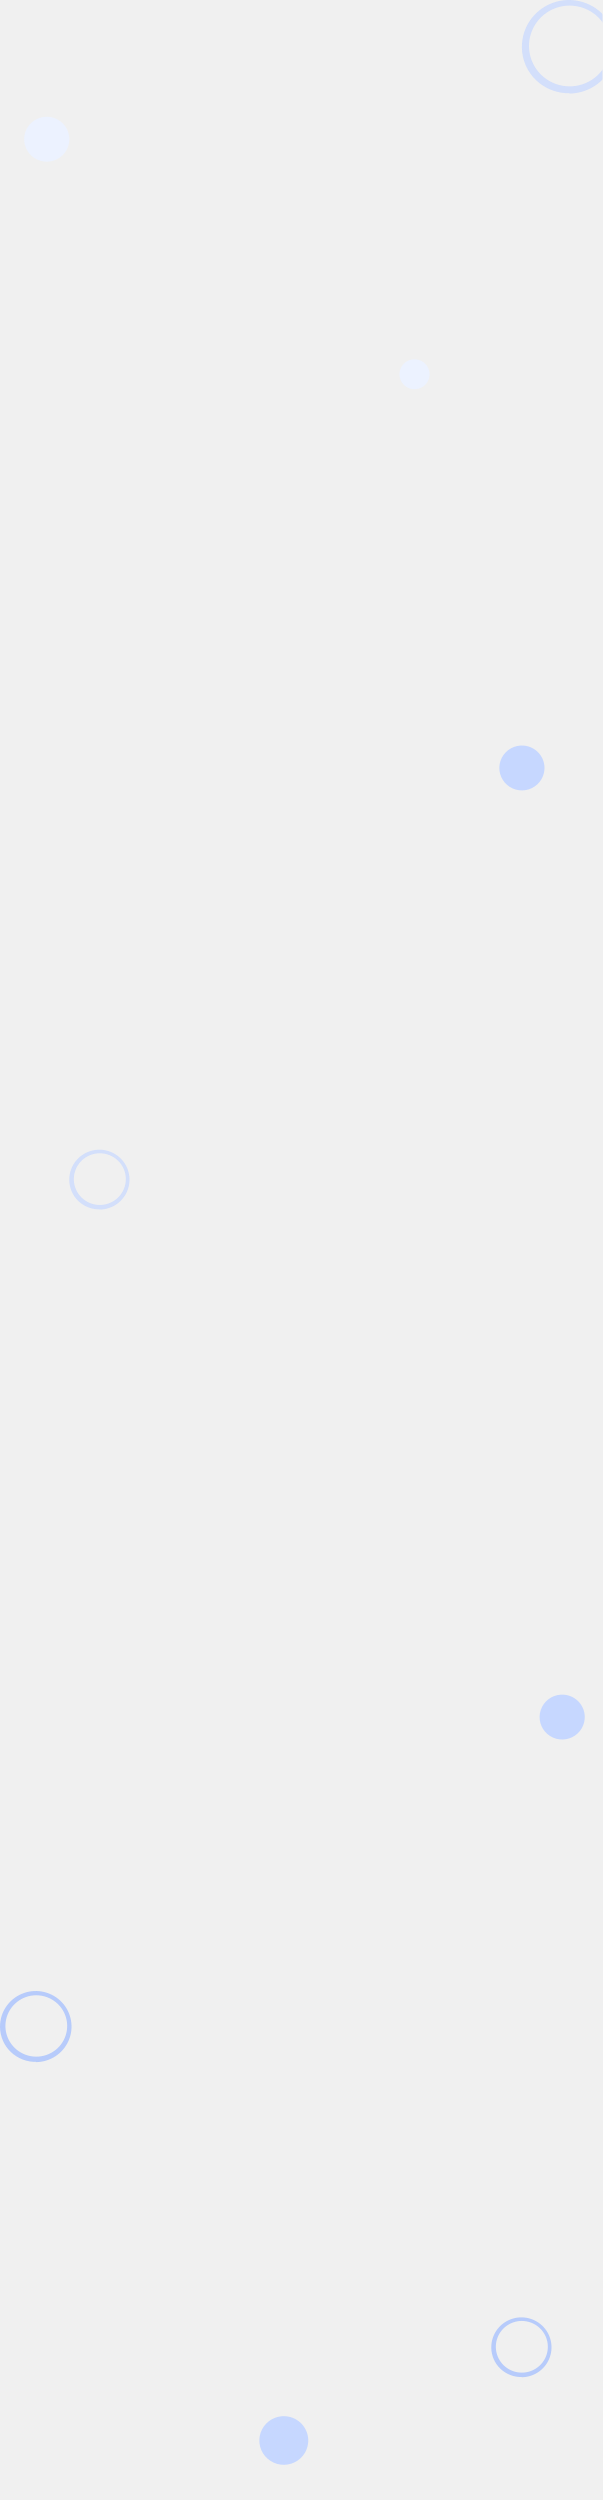
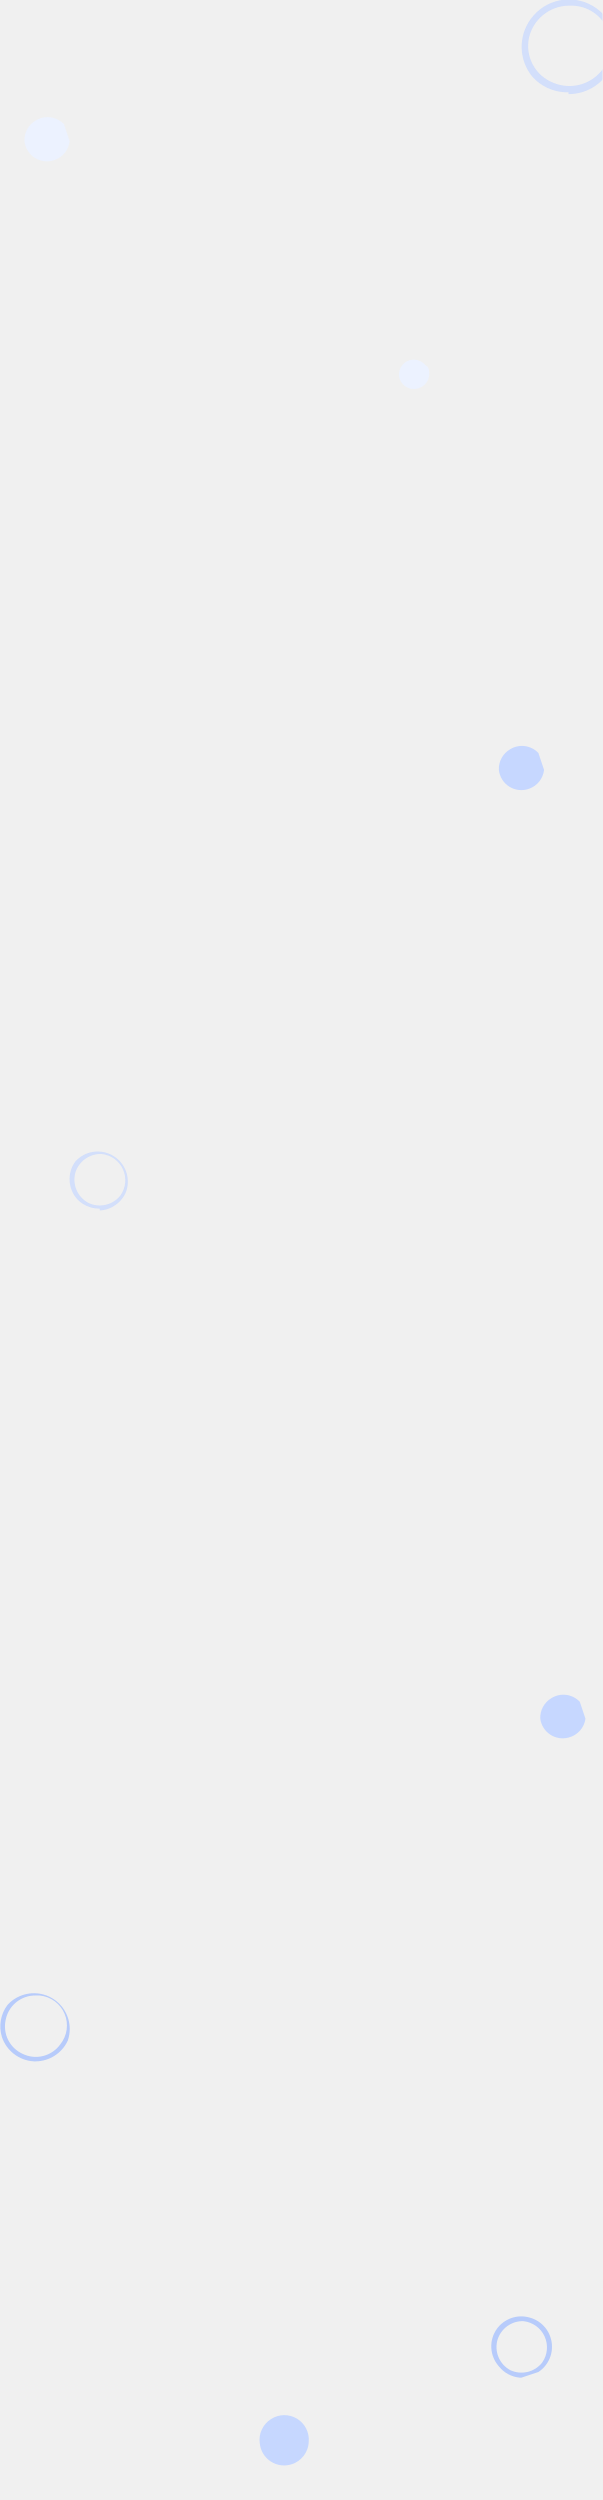
- <svg xmlns="http://www.w3.org/2000/svg" width="320" height="1328" viewBox="0 0 320 1328" fill="none">
-   <g clip-path="url(#clip0_149_706)">
-     <path opacity="0.7" d="M302.481 49.486H300.409C297.103 49.26 293.875 48.385 290.911 46.912C287.947 45.439 285.306 43.396 283.14 40.902C281.01 38.418 279.398 35.537 278.398 32.428C277.397 29.318 277.028 26.042 277.312 22.79C277.715 17.981 279.516 13.393 282.498 9.585C285.479 5.778 289.511 2.916 294.102 1.348C298.692 -0.22 303.643 -0.425 308.348 0.758C313.054 1.94 317.312 4.459 320.601 8.007C323.891 11.555 326.071 15.978 326.874 20.737C327.678 25.495 327.07 30.384 325.126 34.805C323.182 39.226 319.984 42.989 315.925 45.634C311.866 48.279 307.119 49.692 302.266 49.701L302.481 49.486ZM302.481 2.961C297.571 2.986 292.816 4.673 289.001 7.746C285.186 10.819 282.538 15.092 281.495 19.862C280.452 24.632 281.076 29.613 283.264 33.983C285.452 38.353 289.073 41.851 293.53 43.899C297.987 45.948 303.013 46.425 307.779 45.251C312.545 44.077 316.766 41.323 319.746 37.443C322.725 33.564 324.285 28.79 324.168 23.91C324.052 19.03 322.265 14.335 319.103 10.601C317.26 8.43 315.002 6.645 312.46 5.348C309.918 4.051 307.143 3.269 304.295 3.047L302.481 2.961Z" fill="#C6D7FF" />
-     <path d="M289.201 408.921C289.006 411.272 288.115 413.513 286.639 415.36C285.163 417.208 283.169 418.578 280.91 419.3C278.65 420.021 276.226 420.06 273.945 419.412C271.663 418.764 269.625 417.458 268.09 415.659C266.555 413.86 265.591 411.649 265.319 409.306C265.048 406.963 265.482 404.592 266.566 402.493C267.65 400.395 269.336 398.663 271.41 397.517C273.484 396.371 275.854 395.862 278.219 396.054C281.391 396.315 284.329 397.817 286.388 400.229C288.447 402.642 289.459 405.768 289.201 408.921Z" fill="#C6D7FF" />
-     <path d="M36.794 74.933C36.6 77.284 35.708 79.525 34.232 81.372C32.756 83.22 30.763 84.59 28.503 85.312C26.244 86.033 23.82 86.072 21.538 85.424C19.256 84.776 17.219 83.47 15.683 81.671C14.148 79.872 13.184 77.661 12.913 75.318C12.641 72.975 13.075 70.604 14.159 68.505C15.243 66.407 16.929 64.675 19.003 63.529C21.078 62.383 23.447 61.874 25.812 62.066C28.985 62.327 31.923 63.829 33.982 66.241C36.041 68.654 37.052 71.78 36.794 74.933Z" fill="#ECF2FF" />
-     <path d="M228.166 199.455C228.036 201.022 227.442 202.516 226.458 203.748C225.474 204.979 224.145 205.893 222.639 206.374C221.132 206.855 219.516 206.881 217.995 206.449C216.474 206.017 215.115 205.146 214.092 203.947C213.068 202.748 212.426 201.274 212.245 199.711C212.064 198.149 212.353 196.569 213.076 195.17C213.799 193.771 214.923 192.616 216.305 191.852C217.688 191.088 219.268 190.749 220.845 190.877C222.959 191.051 224.918 192.052 226.291 193.66C227.664 195.269 228.338 197.353 228.166 199.455Z" fill="#ECF2FF" />
-     <path opacity="0.7" d="M52.959 642.392H51.633C49.517 642.247 47.451 641.688 45.554 640.745C43.657 639.802 41.967 638.494 40.581 636.898C39.218 635.308 38.186 633.465 37.546 631.475C36.905 629.485 36.669 627.388 36.851 625.307C37.108 622.229 38.262 619.293 40.17 616.856C42.078 614.419 44.658 612.587 47.596 611.584C50.534 610.58 53.702 610.449 56.714 611.206C59.726 611.963 62.451 613.575 64.556 615.845C66.662 618.116 68.057 620.947 68.571 623.992C69.085 627.038 68.696 630.167 67.452 632.996C66.207 635.826 64.161 638.234 61.563 639.927C58.965 641.62 55.928 642.524 52.821 642.529L52.959 642.392ZM52.959 612.616C49.817 612.632 46.774 613.712 44.332 615.678C41.89 617.645 40.196 620.38 39.528 623.433C38.861 626.486 39.26 629.673 40.66 632.47C42.06 635.267 44.378 637.506 47.23 638.817C50.083 640.128 53.299 640.433 56.35 639.681C59.4 638.93 62.101 637.168 64.008 634.685C65.915 632.202 66.914 629.146 66.839 626.023C66.764 622.9 65.621 619.896 63.597 617.506C62.418 616.116 60.973 614.974 59.346 614.144C57.719 613.314 55.943 612.813 54.12 612.671L52.959 612.616Z" fill="#C6D7FF" />
-     <path d="M310.591 913.084C310.397 915.435 309.505 917.676 308.029 919.523C306.553 921.37 304.56 922.741 302.3 923.462C300.041 924.184 297.617 924.223 295.335 923.575C293.053 922.927 291.015 921.621 289.48 919.822C287.945 918.023 286.981 915.812 286.71 913.469C286.438 911.125 286.872 908.755 287.956 906.656C289.04 904.558 290.726 902.826 292.8 901.68C294.875 900.534 297.244 900.025 299.609 900.217C302.781 900.478 305.72 901.98 307.779 904.392C309.838 906.805 310.849 909.931 310.591 913.084Z" fill="#C6D7FF" />
-     <path opacity="0.7" d="M19.199 1095.24H17.624C15.112 1095.07 12.658 1094.4 10.405 1093.28C8.153 1092.16 6.146 1090.61 4.5 1088.71C2.881 1086.83 1.656 1084.64 0.896 1082.27C0.135 1079.91 -0.145 1077.42 0.071 1074.95C0.376 1071.29 1.746 1067.81 4.012 1064.91C6.278 1062.02 9.342 1059.84 12.831 1058.65C16.32 1057.46 20.082 1057.31 23.658 1058.2C27.234 1059.1 30.47 1061.02 32.971 1063.71C35.471 1066.41 37.127 1069.77 37.738 1073.39C38.349 1077.01 37.887 1080.72 36.409 1084.08C34.931 1087.44 32.502 1090.3 29.416 1092.31C26.331 1094.32 22.724 1095.39 19.035 1095.4L19.199 1095.24ZM19.199 1059.88C15.468 1059.9 11.854 1061.18 8.954 1063.52C6.055 1065.85 4.042 1069.1 3.25 1072.72C2.457 1076.35 2.931 1080.13 4.594 1083.46C6.257 1086.78 9.009 1089.44 12.396 1090.99C15.783 1092.55 19.603 1092.91 23.225 1092.02C26.847 1091.13 30.055 1089.03 32.32 1086.09C34.584 1083.14 35.77 1079.51 35.681 1075.8C35.593 1072.09 34.234 1068.52 31.831 1065.69C30.431 1064.04 28.715 1062.68 26.783 1061.69C24.851 1060.71 22.742 1060.11 20.577 1059.94L19.199 1059.88Z" fill="#9EBBFF" />
-     <path d="M163.711 1297.45C163.5 1300 162.534 1302.43 160.935 1304.43C159.337 1306.43 157.177 1307.91 154.729 1308.69C152.281 1309.48 149.655 1309.52 147.183 1308.82C144.711 1308.11 142.504 1306.7 140.841 1304.75C139.178 1302.8 138.133 1300.41 137.839 1297.87C137.545 1295.33 138.015 1292.76 139.19 1290.49C140.364 1288.21 142.19 1286.34 144.437 1285.1C146.685 1283.85 149.251 1283.3 151.814 1283.51C155.25 1283.79 158.433 1285.42 160.664 1288.03C162.895 1290.65 163.991 1294.03 163.711 1297.45Z" fill="#C6D7FF" />
-     <path opacity="0.7" d="M277.13 1262.66H275.804C273.688 1262.51 271.622 1261.95 269.725 1261.01C267.828 1260.07 266.138 1258.76 264.752 1257.16C263.389 1255.57 262.357 1253.73 261.717 1251.74C261.076 1249.75 260.84 1247.65 261.022 1245.57C261.279 1242.49 262.433 1239.56 264.341 1237.12C266.249 1234.68 268.829 1232.85 271.767 1231.85C274.705 1230.84 277.873 1230.71 280.885 1231.47C283.897 1232.23 286.622 1233.84 288.727 1236.11C290.832 1238.38 292.227 1241.21 292.742 1244.26C293.256 1247.3 292.867 1250.43 291.623 1253.26C290.378 1256.09 288.332 1258.5 285.734 1260.19C283.136 1261.88 280.098 1262.79 276.992 1262.79L277.13 1262.66ZM277.13 1232.88C273.988 1232.9 270.945 1233.98 268.503 1235.94C266.061 1237.91 264.367 1240.64 263.699 1243.7C263.032 1246.75 263.431 1249.94 264.831 1252.73C266.231 1255.53 268.549 1257.77 271.401 1259.08C274.254 1260.39 277.47 1260.7 280.52 1259.95C283.571 1259.19 286.272 1257.43 288.179 1254.95C290.086 1252.47 291.085 1249.41 291.01 1246.29C290.935 1243.16 289.791 1240.16 287.768 1237.77C286.588 1236.38 285.144 1235.24 283.517 1234.41C281.89 1233.58 280.114 1233.08 278.291 1232.93L277.13 1232.88Z" fill="#9EBBFF" />
+ <svg xmlns="http://www.w3.org/2000/svg" width="320" height="1328" fill="none">
+   <g clip-path="url(#a)">
+     <path opacity=".7" d="M302 49h-2a25 25 0 0 1-17-8 25 25 0 0 1-1-31 25 25 0 0 1 43 25 25 25 0 0 1-23 15v-1Zm0-46a22 22 0 0 0-21 17 21 21 0 0 0 13 24 22 22 0 0 0 26-7 21 21 0 0 0-16-34h-2Z" fill="#C6D7FF" />
+     <path d="M289 409a12 12 0 0 1-8 10 12 12 0 0 1-16-10 12 12 0 0 1 6-11 12 12 0 0 1 15 2l3 9Z" fill="#C6D7FF" />
+     <path d="M37 75a12 12 0 0 1-8 10 12 12 0 0 1-16-10 12 12 0 0 1 6-11 12 12 0 0 1 15 2l3 9ZM228 199a8 8 0 0 1-5 7 8 8 0 0 1-11-6 8 8 0 0 1 4-8 8 8 0 0 1 10 2c2 1 2 3 2 5Z" fill="#ECF2FF" />
+     <path opacity=".7" d="M53 642h-1a16 16 0 0 1-11-5 16 16 0 0 1-1-20 16 16 0 0 1 27 16 16 16 0 0 1-14 10v-1Zm0-29a14 14 0 0 0-13 10 14 14 0 0 0 7 16 14 14 0 0 0 17-4 14 14 0 0 0-10-22h-1Z" fill="#C6D7FF" />
+     <path d="M311 913a12 12 0 0 1-9 10 12 12 0 0 1-15-10 12 12 0 0 1 6-11 12 12 0 0 1 15 2l3 9Z" fill="#C6D7FF" />
+     <path opacity=".7" d="M19 1095h-1a19 19 0 0 1-17-13 19 19 0 0 1 3-17 19 19 0 0 1 32 19 19 19 0 0 1-17 11Zm0-35a16 16 0 0 0-16 13 16 16 0 0 0 9 18 16 16 0 0 0 20-5 16 16 0 0 0-11-26h-2Z" fill="#9EBBFF" />
+     <path d="M164 1297a13 13 0 0 1-9 12 13 13 0 0 1-17-11 13 13 0 0 1 6-13 13 13 0 0 1 20 12Z" fill="#C6D7FF" />
+     <path opacity=".7" d="M277 1263h-1a16 16 0 0 1-11-6 16 16 0 0 1-1-20 16 16 0 0 1 17-6 16 16 0 0 1 12 13 16 16 0 0 1-7 16l-9 3Zm0-30a14 14 0 0 0-13 11 14 14 0 0 0 7 15 14 14 0 0 0 17-4 14 14 0 0 0-10-22h-1Z" fill="#9EBBFF" />
  </g>
  <defs>
-     <clipPath id="clip0_149_706">
-       <rect width="320" height="1328" fill="white" />
+     <clipPath id="a">
+       <path fill="#fff" d="M0 0h320v1328H0z" />
    </clipPath>
  </defs>
</svg>
